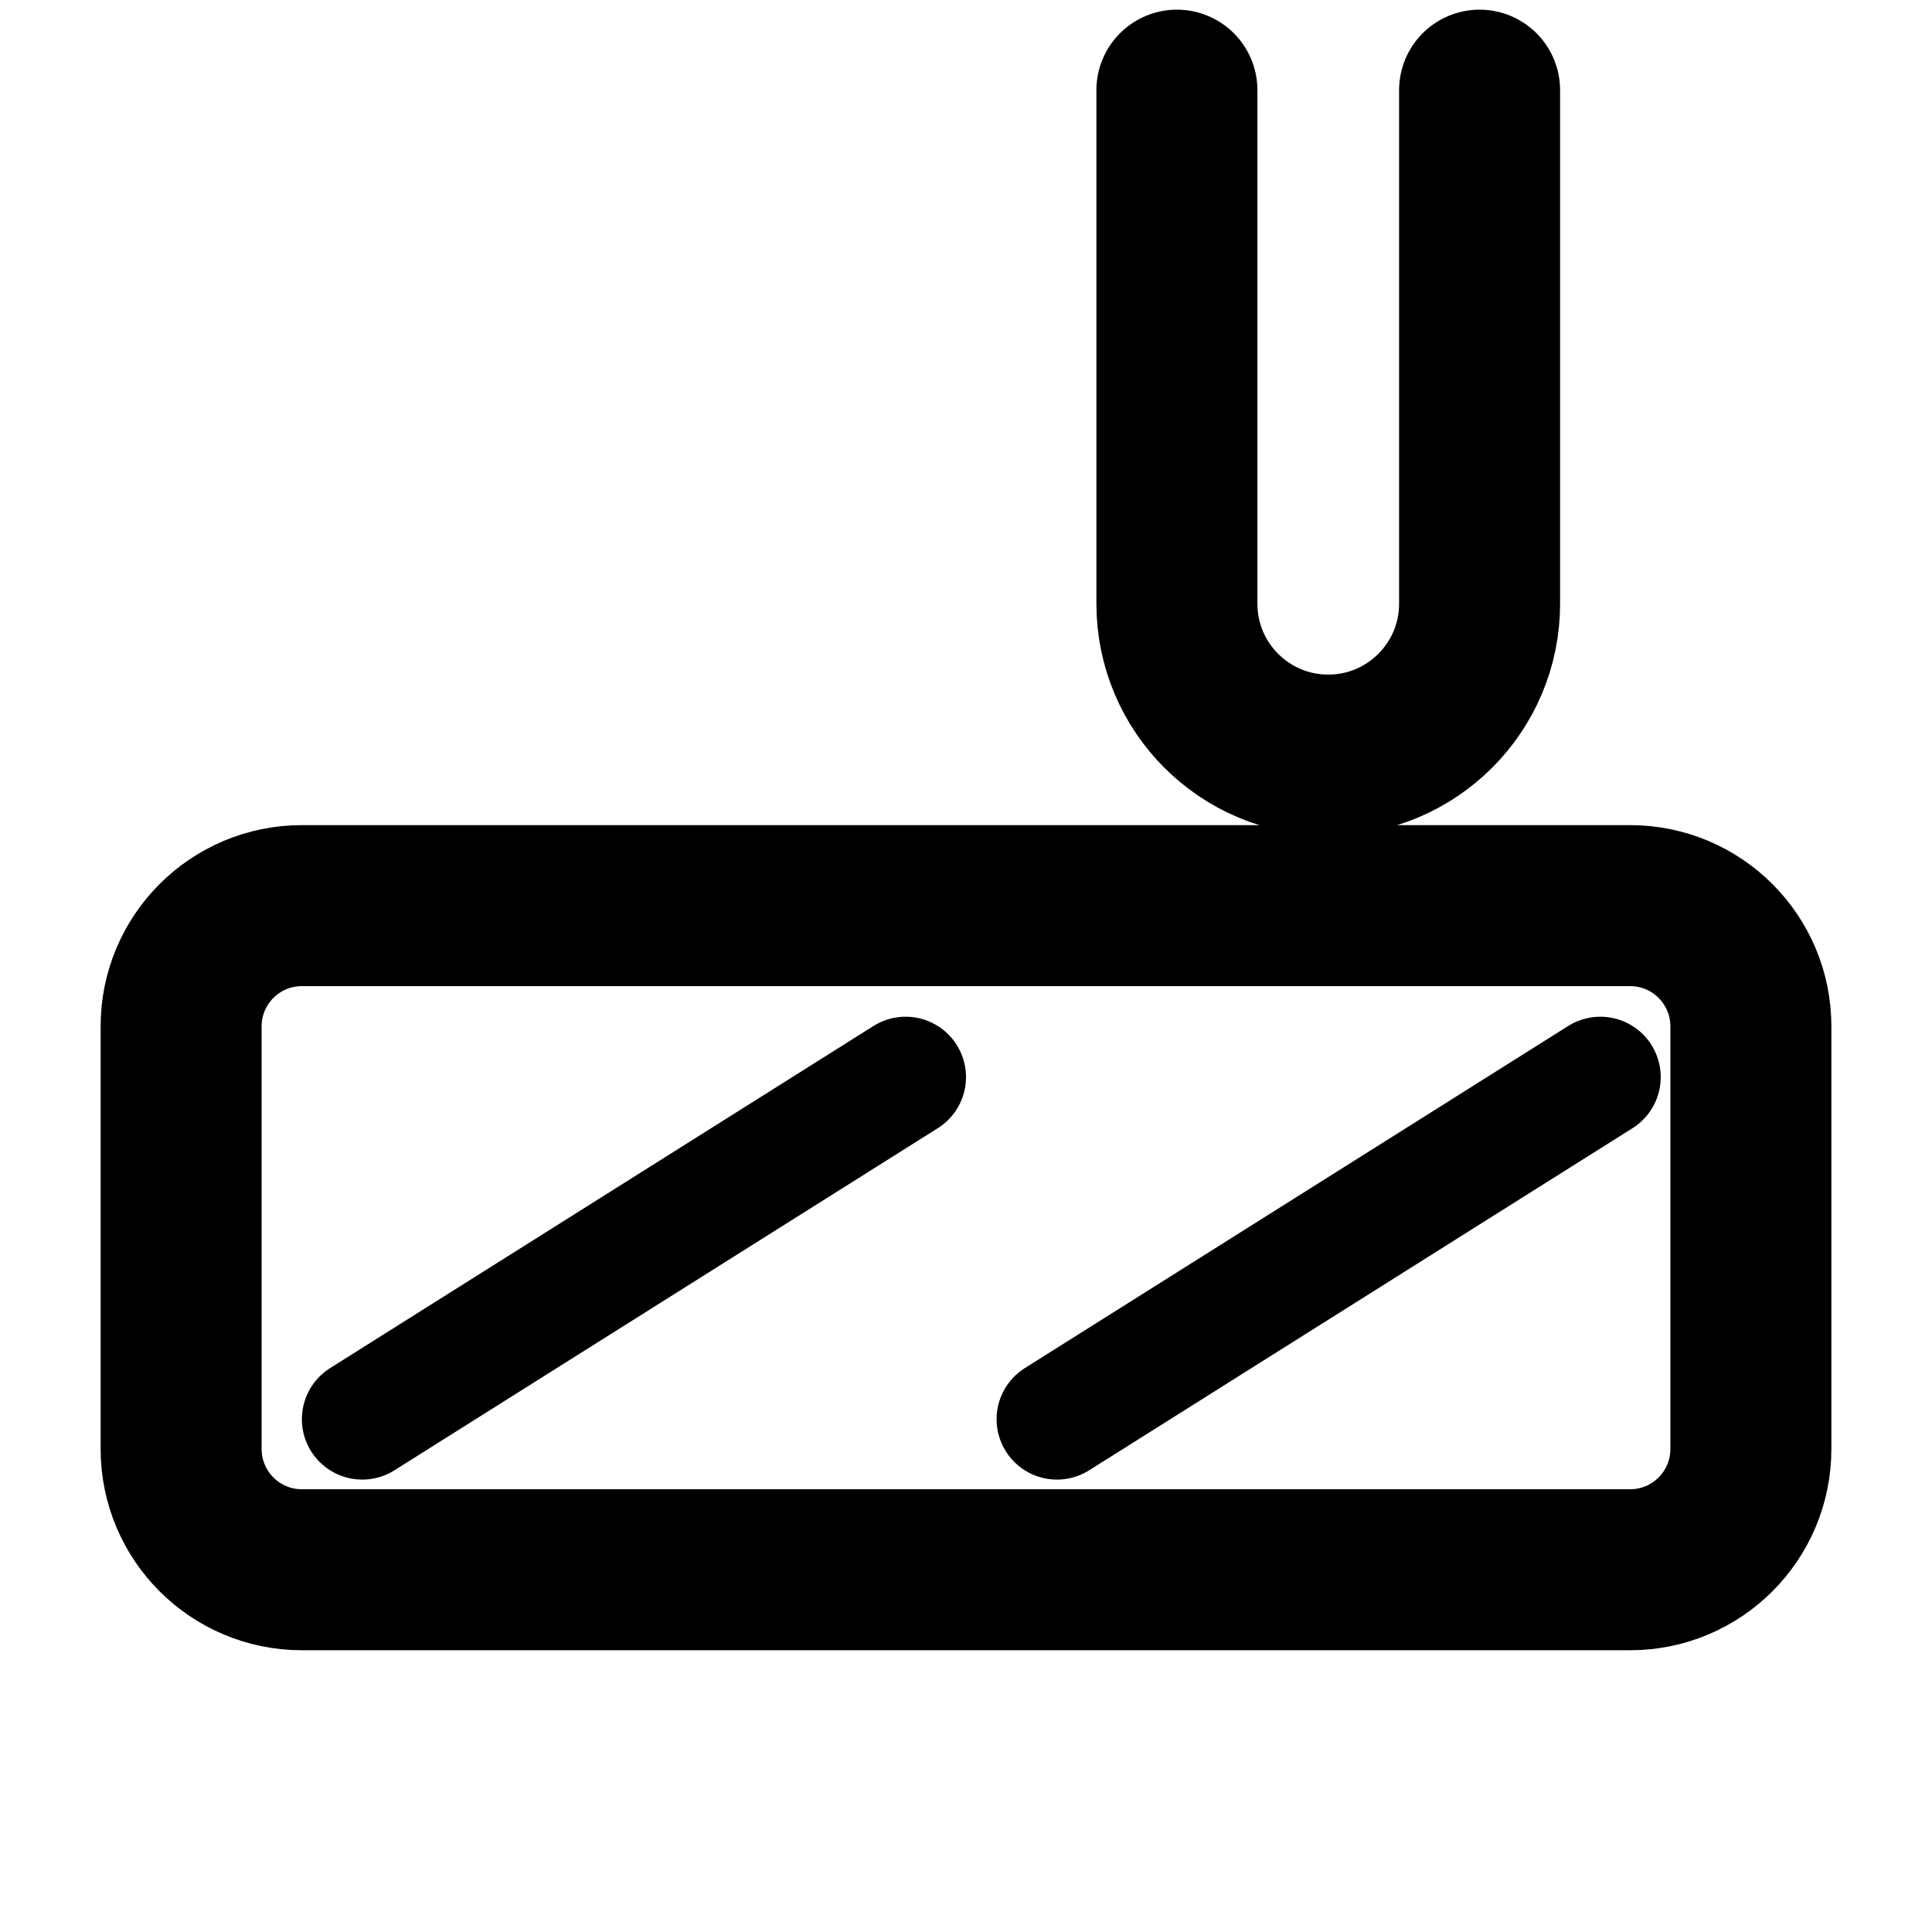
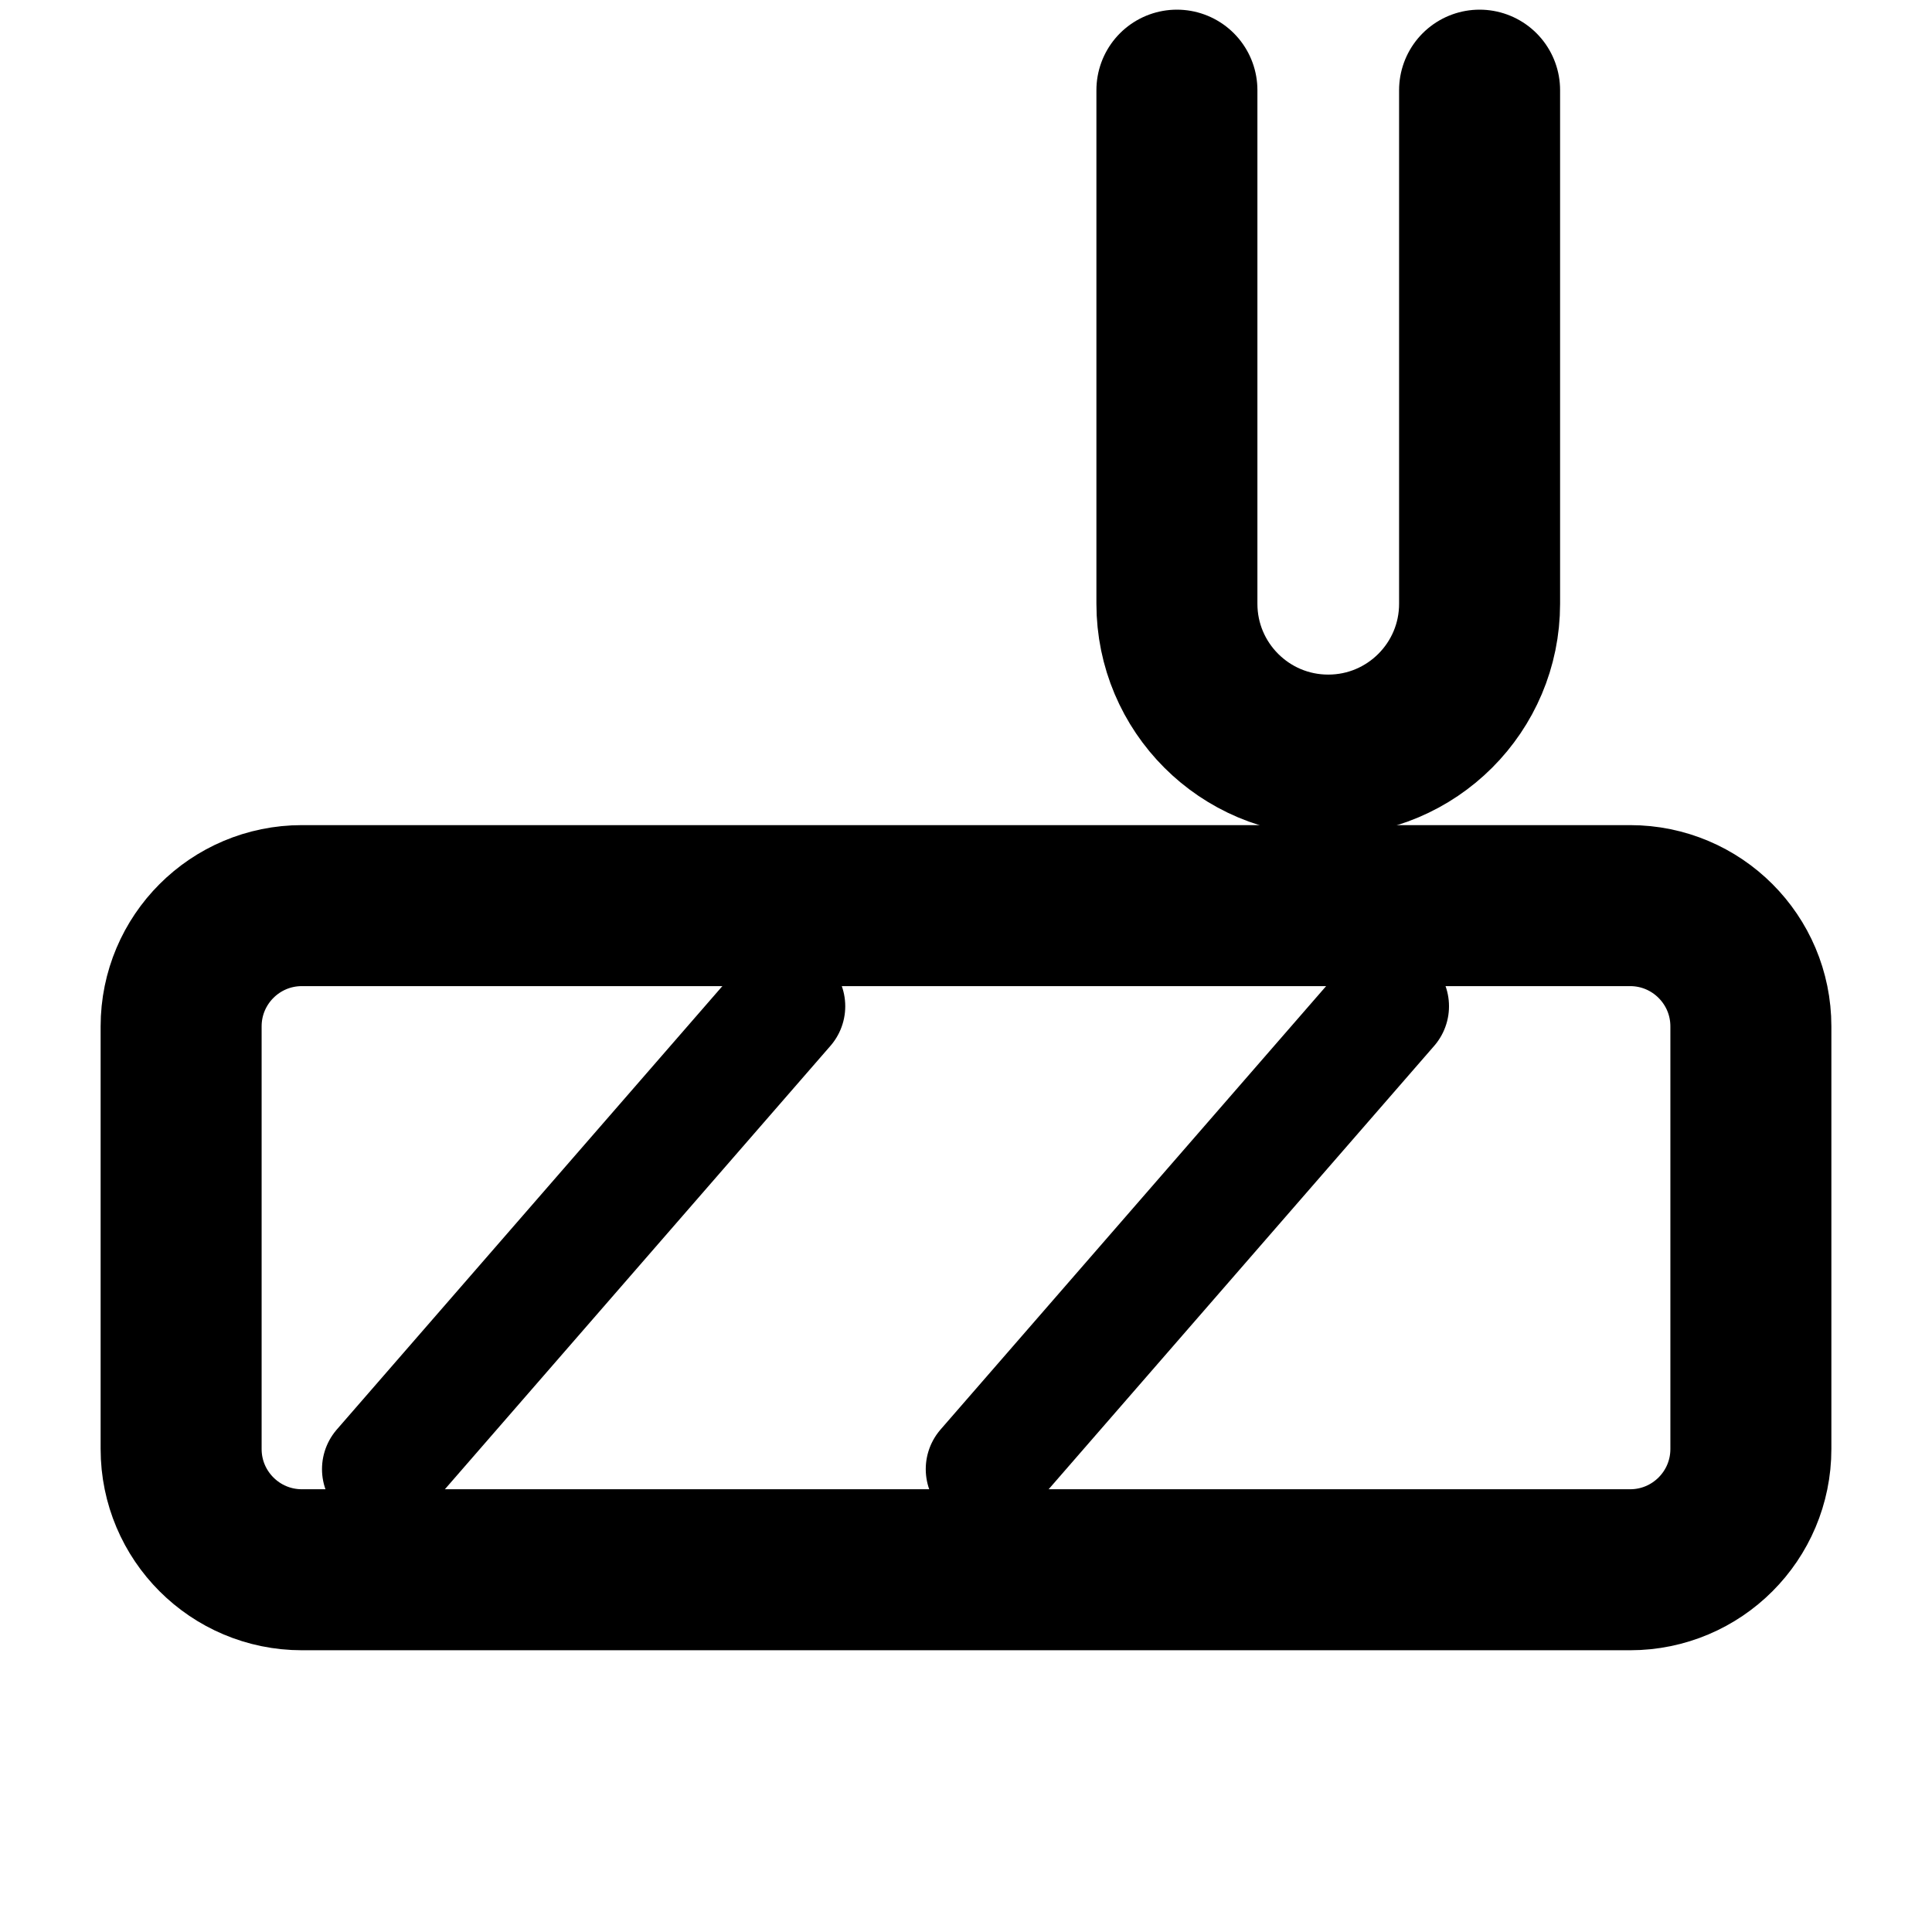
<svg xmlns="http://www.w3.org/2000/svg" viewBox="0 0 24 24" fill="none" stroke="currentColor" stroke-width="2" stroke-linecap="round" stroke-linejoin="round">
  <rect x="2.25" y="11.25" width="19.5" height="8.25" rx="1.5" />
-   <path stroke-width="1.5" d="M4.5 17.63 11.25 13.38M13.13 17.63 19.88 13.38" />
+   <path stroke-width="1.5" d="M4.75 18.25L9.75 12.5M12.25 18.25L17.25 12.5" />
  <path d="M14.62 1.12V7.5A1.88 1.88 0 0 0 18.38 7.5V1.12" />
</svg>
